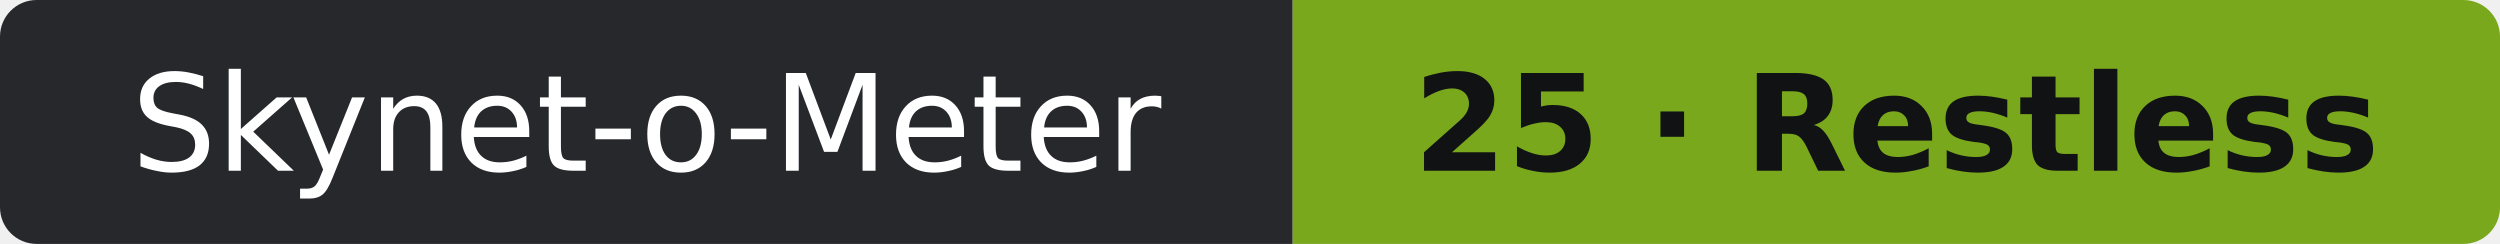
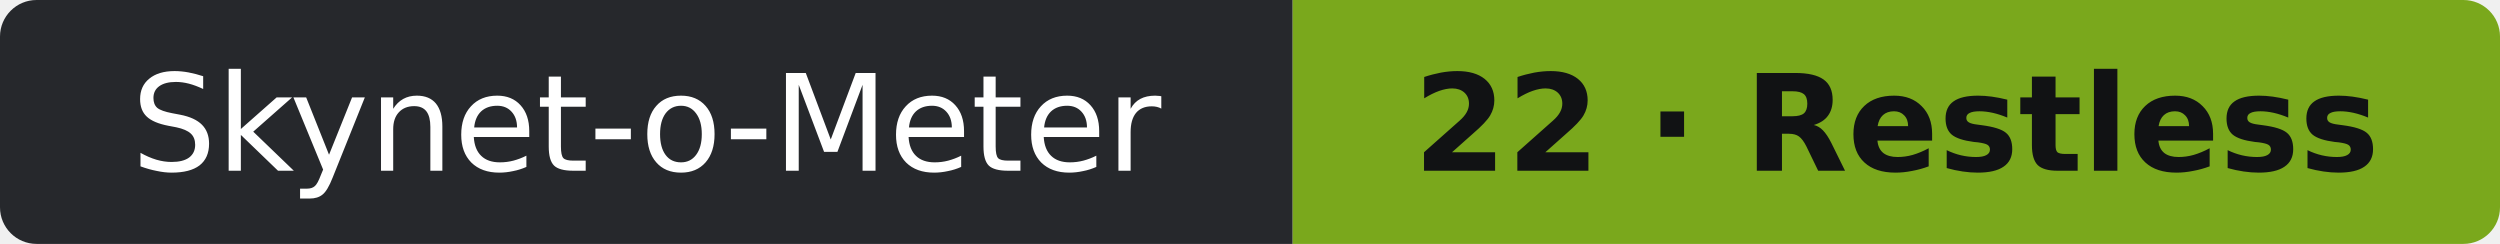
- <svg xmlns="http://www.w3.org/2000/svg" width="205" height="20" role="img" aria-label="Skynet-o-Meter by The Bot Report: 25/100, Restless">
+ <svg xmlns="http://www.w3.org/2000/svg" width="205" height="20" role="img" aria-label="Skynet-o-Meter by The Bot Report: 22/100, Restless">
  <clipPath id="r">
    <rect width="205" height="20" rx="3" />
  </clipPath>
  <g clip-path="url(#r)">
    <rect width="106" height="20" fill="#26282c" />
    <rect x="106" width="99" height="20" fill="#7aa81c" />
  </g>
  <g font-family="Verdana,DejaVu Sans,sans-serif" font-size="11" text-anchor="middle">
    <text x="53.0" y="14" fill="#ffffff">Skynet-o-Meter</text>
-     <text x="155.5" y="14" fill="#111214" font-weight="bold">25 · Restless</text>
+     <text x="155.5" y="14" fill="#111214" font-weight="bold">22 · Restless</text>
  </g>
</svg>
